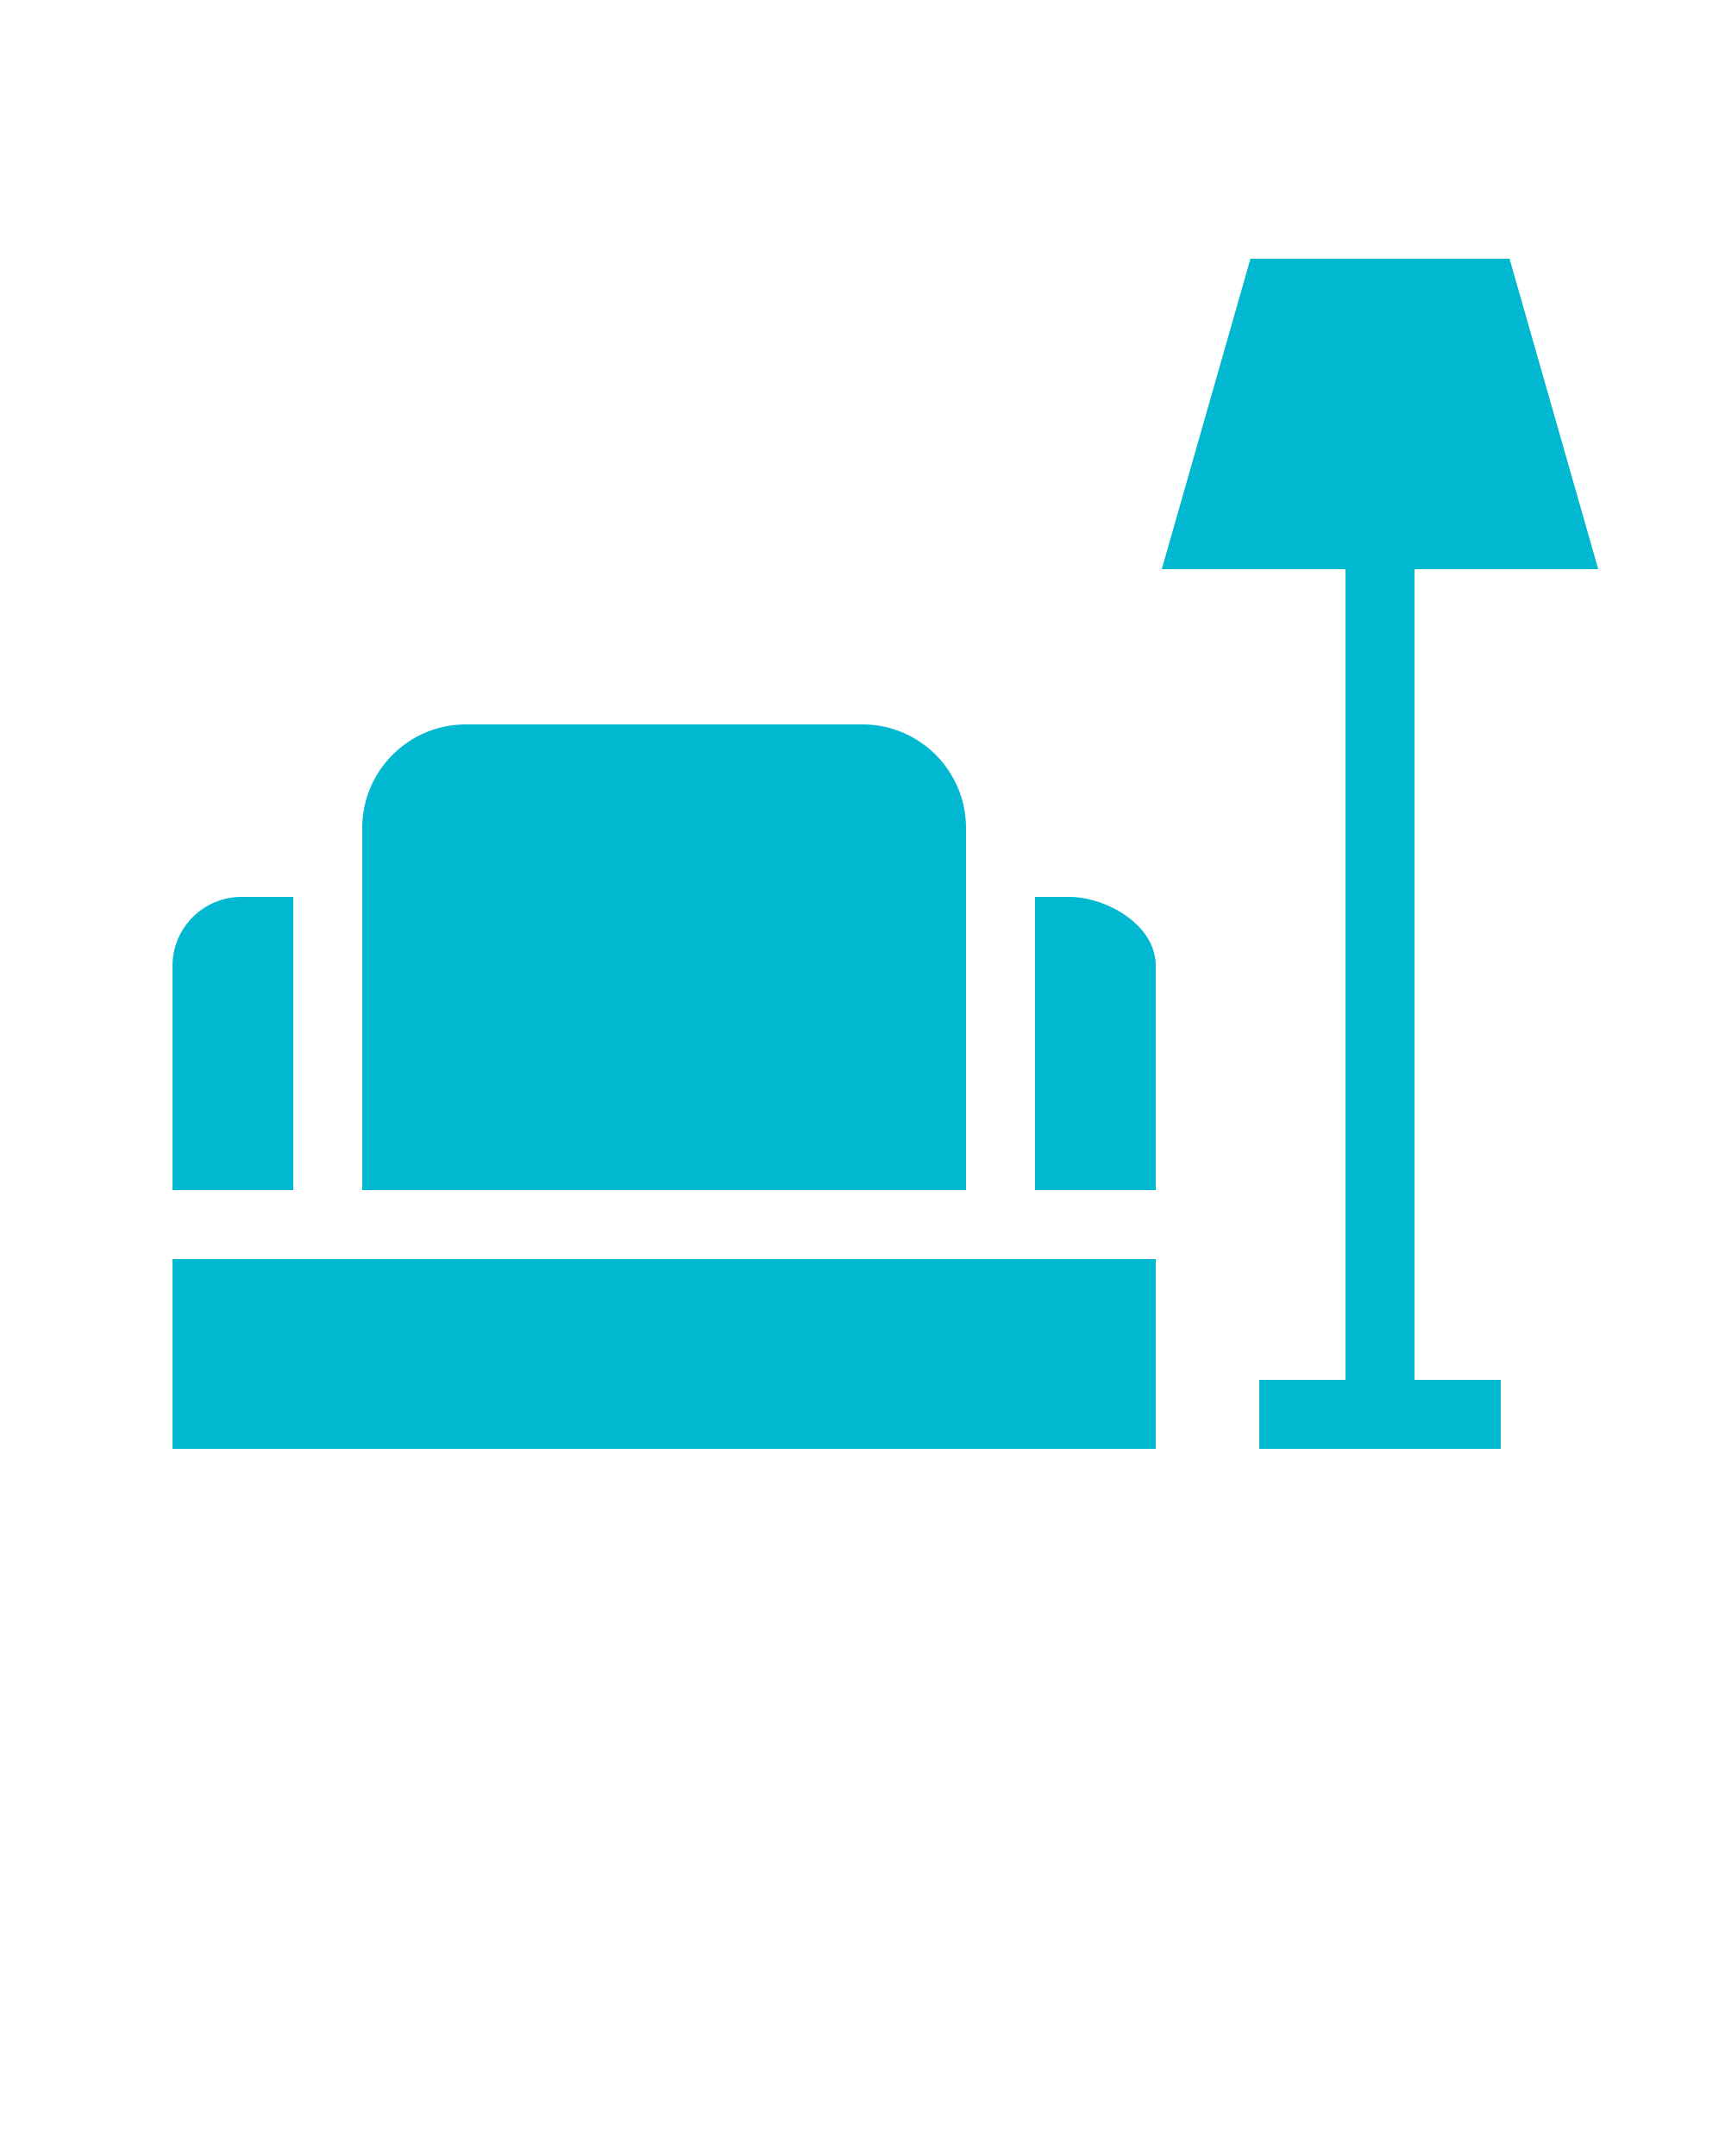
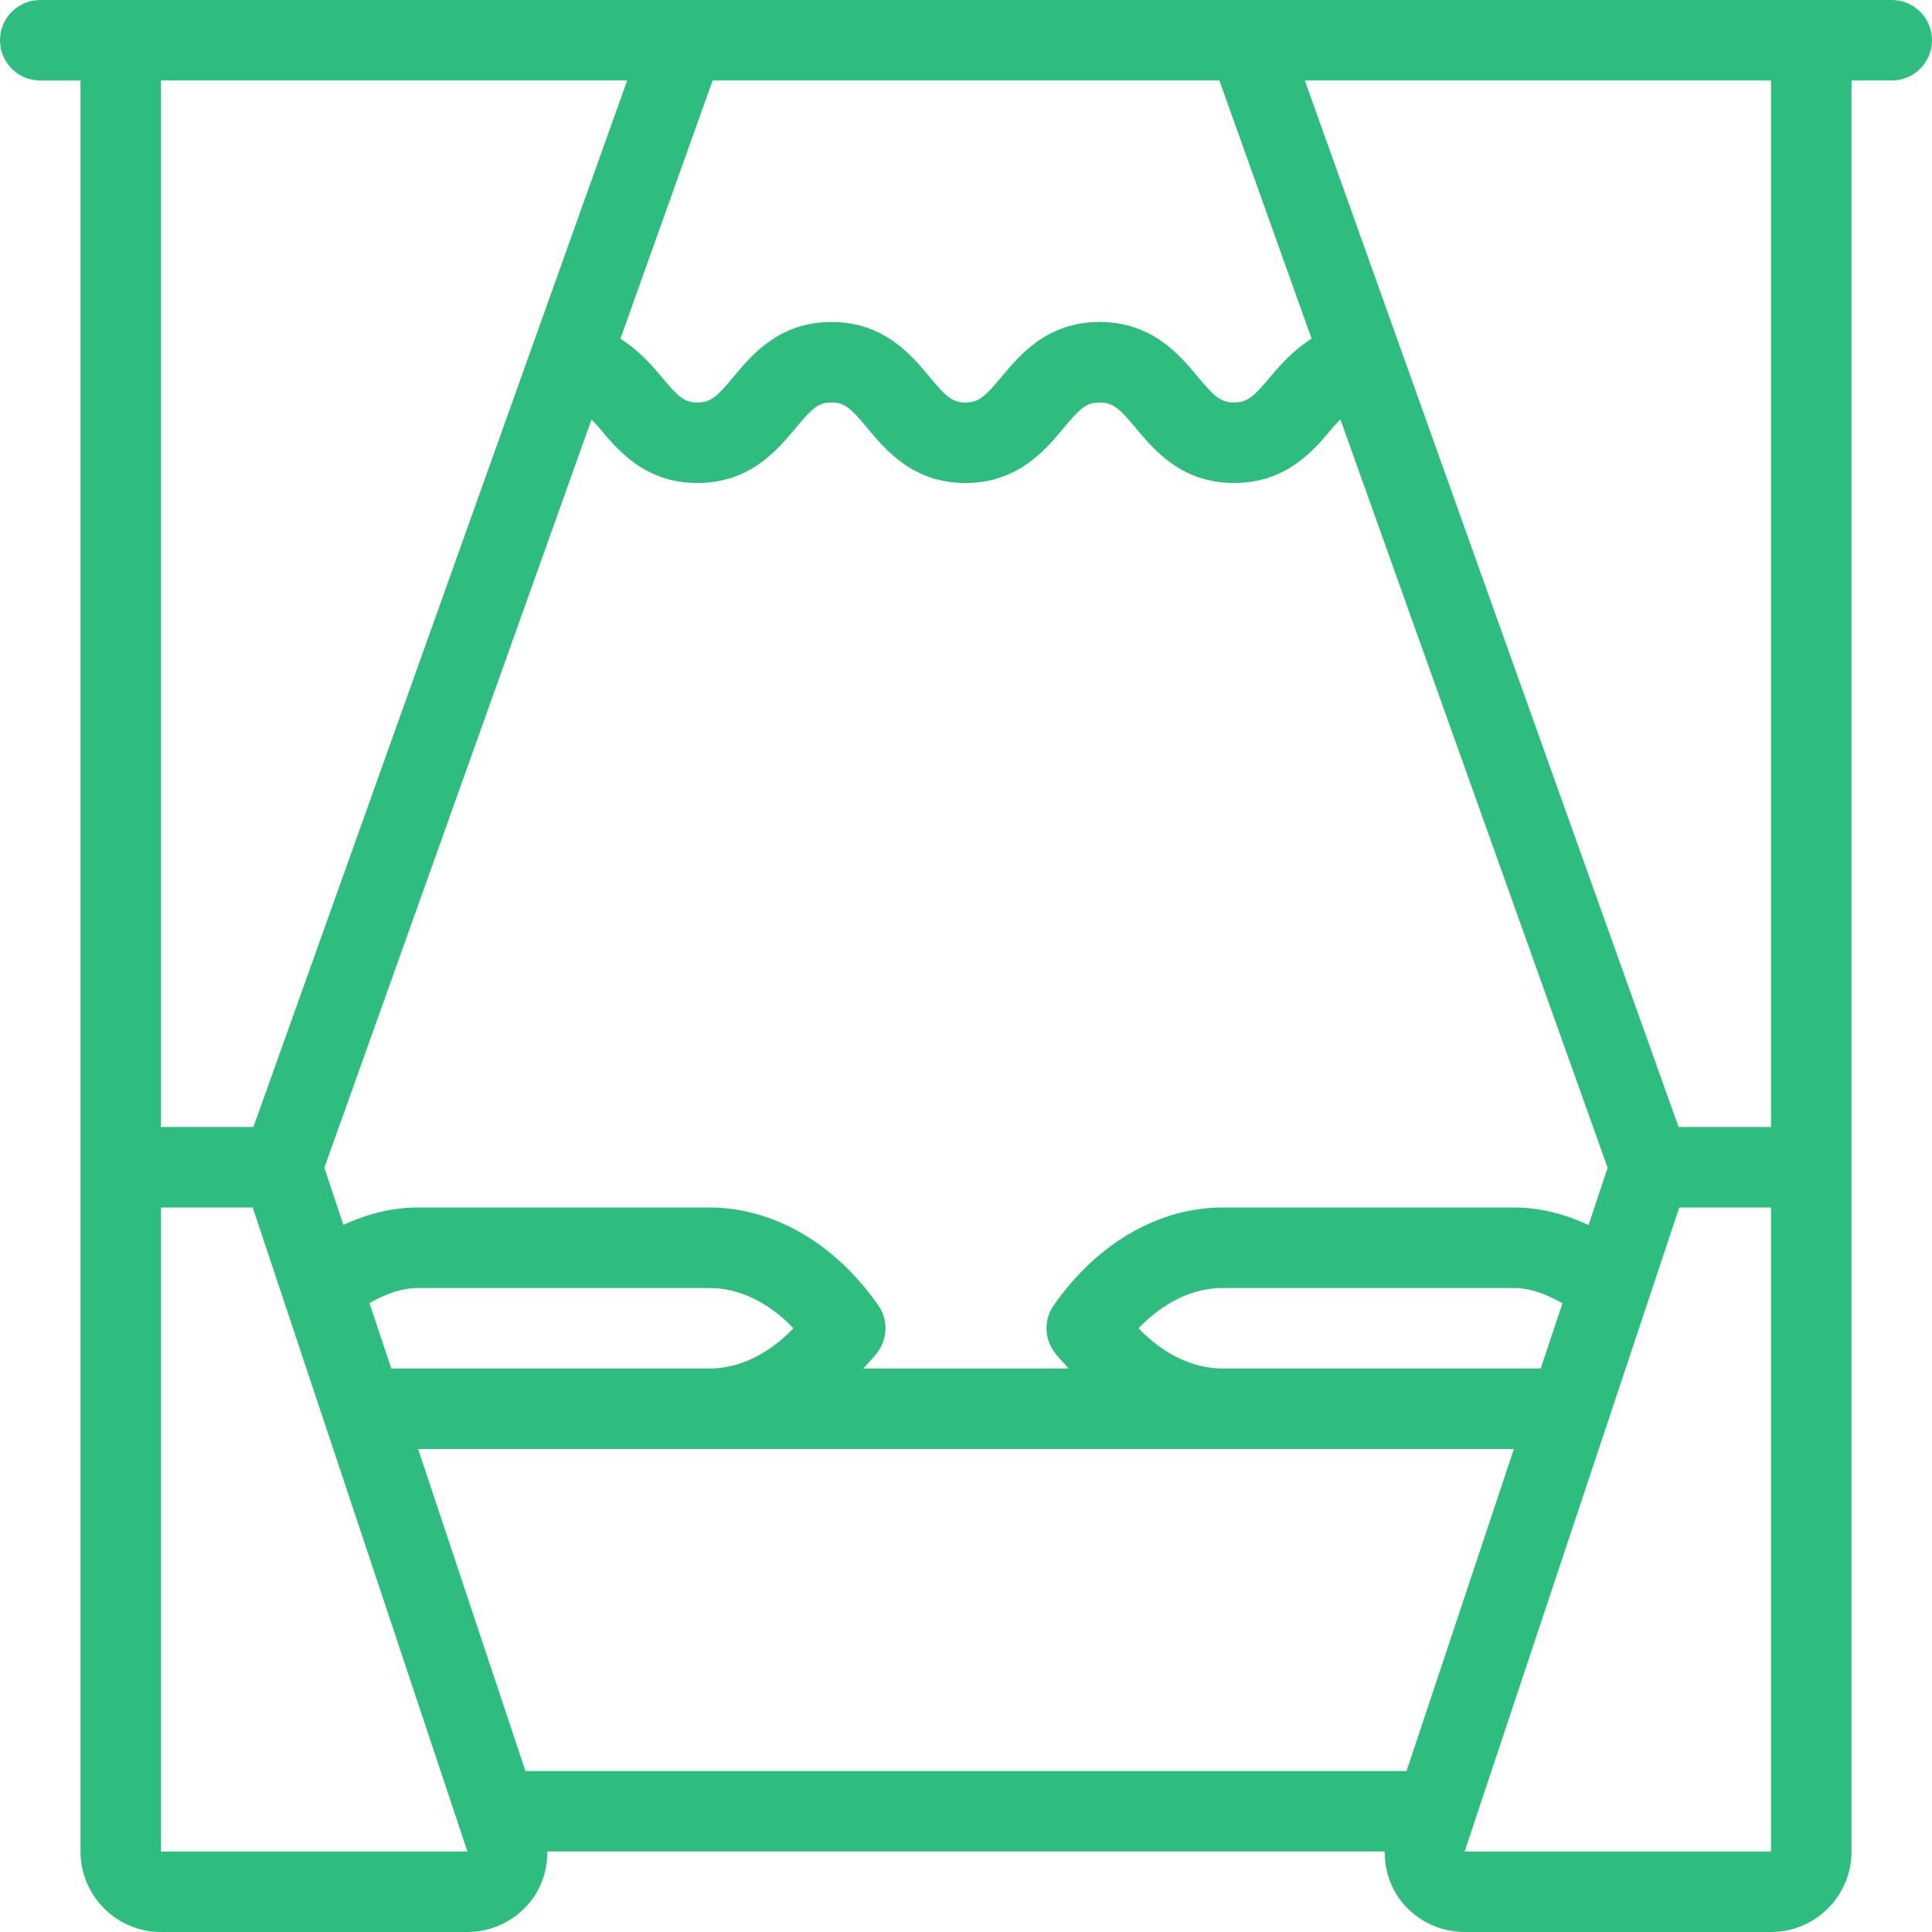
- <svg xmlns="http://www.w3.org/2000/svg" version="1.1" x="0px" y="0px" viewBox="0 0 100 125" enable-background="new 0 0 100 100" xml:space="preserve">
+ <svg xmlns="http://www.w3.org/2000/svg" version="1.1" id="Capa_1" x="0px" y="0px" viewBox="0 0 512 512" style="enable-background:new 0 0 512 512;" xml:space="preserve">
  <g>
    <g>
-       <path fill="#00b9d1" d="M67,68V56c0-2.442-2.961-4-5-4h-2v17h7V68z" />
-       <path fill="#00b9d1" d="M56,69v-1V56v-6v-2c0-3.309-2.691-6-6-6H27c-3.309,0-6,2.691-6,6v2v6v12v1h4h27H56z" />
-       <path fill="#00b9d1" d="M14,52c-2.206,0-4,1.794-4,4v12v1h7V52H14z" />
-       <polygon fill="#00b9d1" points="10,84 67,84 67,73 56,73 21,73 10,73   " />
-       <polygon fill="#00b9d1" points="72.491,15 67.349,33 78,33 78,80 73,80 73,84 87,84 87,80 82,80 82,33 92.651,33     87.509,15   " />
+       <path fill="#2ebd7f" d="M501.333,0H10.667C4.771,0,0,4.771,0,10.667c0,5.896,4.771,10.667,10.667,10.667h10.667v469.333    c0,11.76,9.563,21.333,21.333,21.333h81.208c6.833,0,13.313-3.313,17.313-8.865c2.628-3.667,3.867-8.051,3.874-12.469h221.878    c0.006,4.419,1.247,8.803,3.874,12.469c4,5.552,10.479,8.865,17.313,8.865h81.208c11.771,0,21.333-9.573,21.333-21.333V21.333    h10.667c5.896,0,10.667-4.771,10.667-10.667C512,4.771,507.229,0,501.333,0z M323.155,21.333l24.43,68.413    c-4.694,2.96-8.186,6.805-10.918,10.087c-4.313,5.167-6.021,6.833-9.625,6.833c-3.604,0-5.313-1.667-9.625-6.833    c-4.813-5.771-12.104-14.5-26-14.5c-13.896,0-21.167,8.729-25.979,14.51c-4.313,5.156-6,6.823-9.583,6.823    c-3.417,0-5.021-1.375-9.542-6.823c-4.813-5.781-12.083-14.51-25.958-14.51s-21.146,8.729-25.938,14.5    c-4.313,5.167-6,6.833-9.583,6.833c-3.417,0-5.021-1.375-9.542-6.823c-2.729-3.28-6.204-7.125-10.88-10.086l24.434-68.424H323.155    z M401.292,320h-77.25c-16.938,0-33.271,9.438-44.771,25.885c-2.583,3.667-2.583,8.563,0,12.229    c1.191,1.704,2.633,3.001,3.923,4.552h-54.388c1.29-1.551,2.732-2.848,3.923-4.552c2.583-3.667,2.583-8.563,0-12.229    C221.229,329.438,204.896,320,187.958,320h-77.25c-6.796,0-13.467,1.72-19.704,4.598l-5.046-15.139l70.801-198.271    c0.711,0.792,1.23,1.214,2.137,2.302c4.792,5.781,12.063,14.51,25.938,14.51c13.896,0,21.167-8.729,25.979-14.51    c4.521-5.448,6.125-6.823,9.542-6.823c3.417,0,5.021,1.375,9.542,6.823c4.813,5.781,12.083,14.51,25.958,14.51    s21.146-8.729,25.958-14.5c4.313-5.167,6-6.833,9.604-6.833c3.604,0,5.313,1.667,9.625,6.833c4.813,5.771,12.104,14.5,26,14.5    c13.896,0,21.188-8.729,26-14.5c0.927-1.111,1.461-1.547,2.186-2.349l70.814,198.307l-5.063,15.189    C414.634,321.701,408.013,320,401.292,320z M414.073,345.369l-5.767,17.298h-84.264c-7.938,0-15.667-3.74-22.313-10.667    c6.646-6.927,14.375-10.667,22.313-10.667h77.25C405.491,341.333,409.771,342.965,414.073,345.369z M210.271,352    c-6.646,6.927-14.375,10.667-22.313,10.667h-84.266l-5.783-17.348c4.208-2.352,8.51-3.986,12.798-3.986h77.25    C195.896,341.333,203.625,345.073,210.271,352z M42.667,21.333h123.535L67.155,298.667H42.667V21.333z M42.667,490.667V320h24.306    l56.902,170.667H42.667z M372.753,469.333H139.243L110.802,384h77.156h136.083h77.154L372.753,469.333z M469.333,490.667h-81.188    L445.029,320h24.305V490.667z M469.333,298.667h-24.488L345.798,21.333h123.535V298.667z" />
    </g>
  </g>
+   <g>
+ </g>
+   <g>
+ </g>
+   <g>
+ </g>
+   <g>
+ </g>
+   <g>
+ </g>
+   <g>
+ </g>
+   <g>
+ </g>
+   <g>
+ </g>
+   <g>
+ </g>
+   <g>
+ </g>
+   <g>
+ </g>
+   <g>
+ </g>
+   <g>
+ </g>
+   <g>
+ </g>
+   <g>
+ </g>
</svg>
